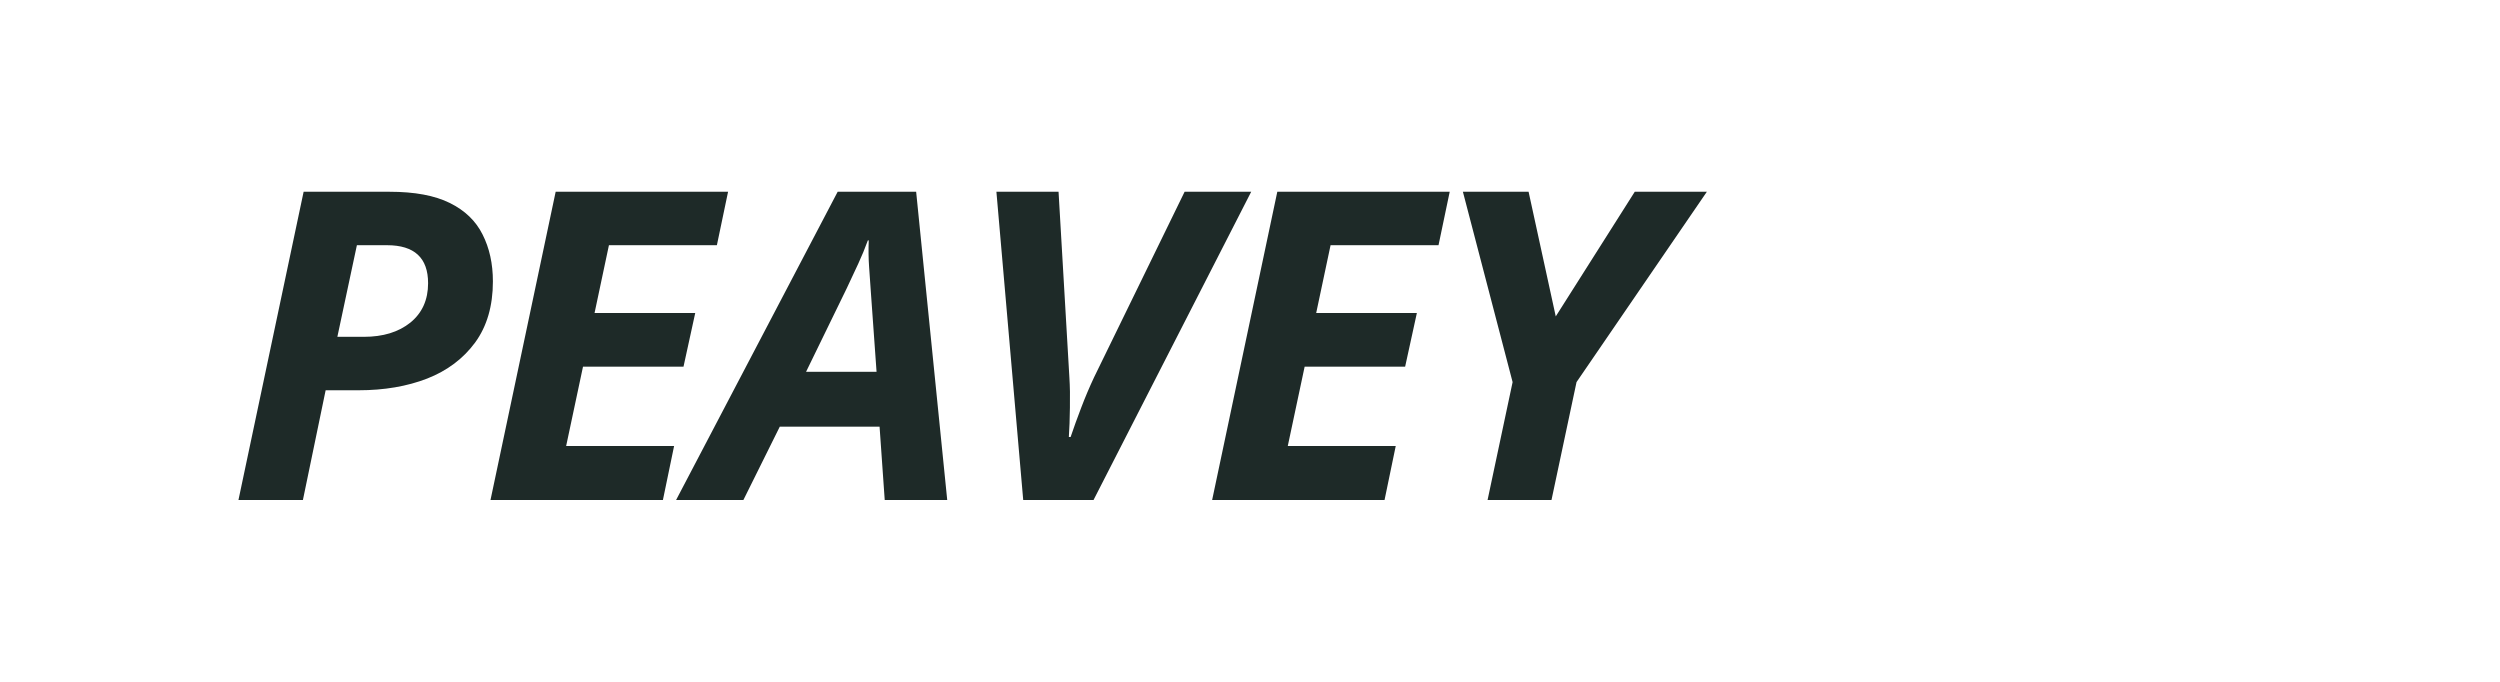
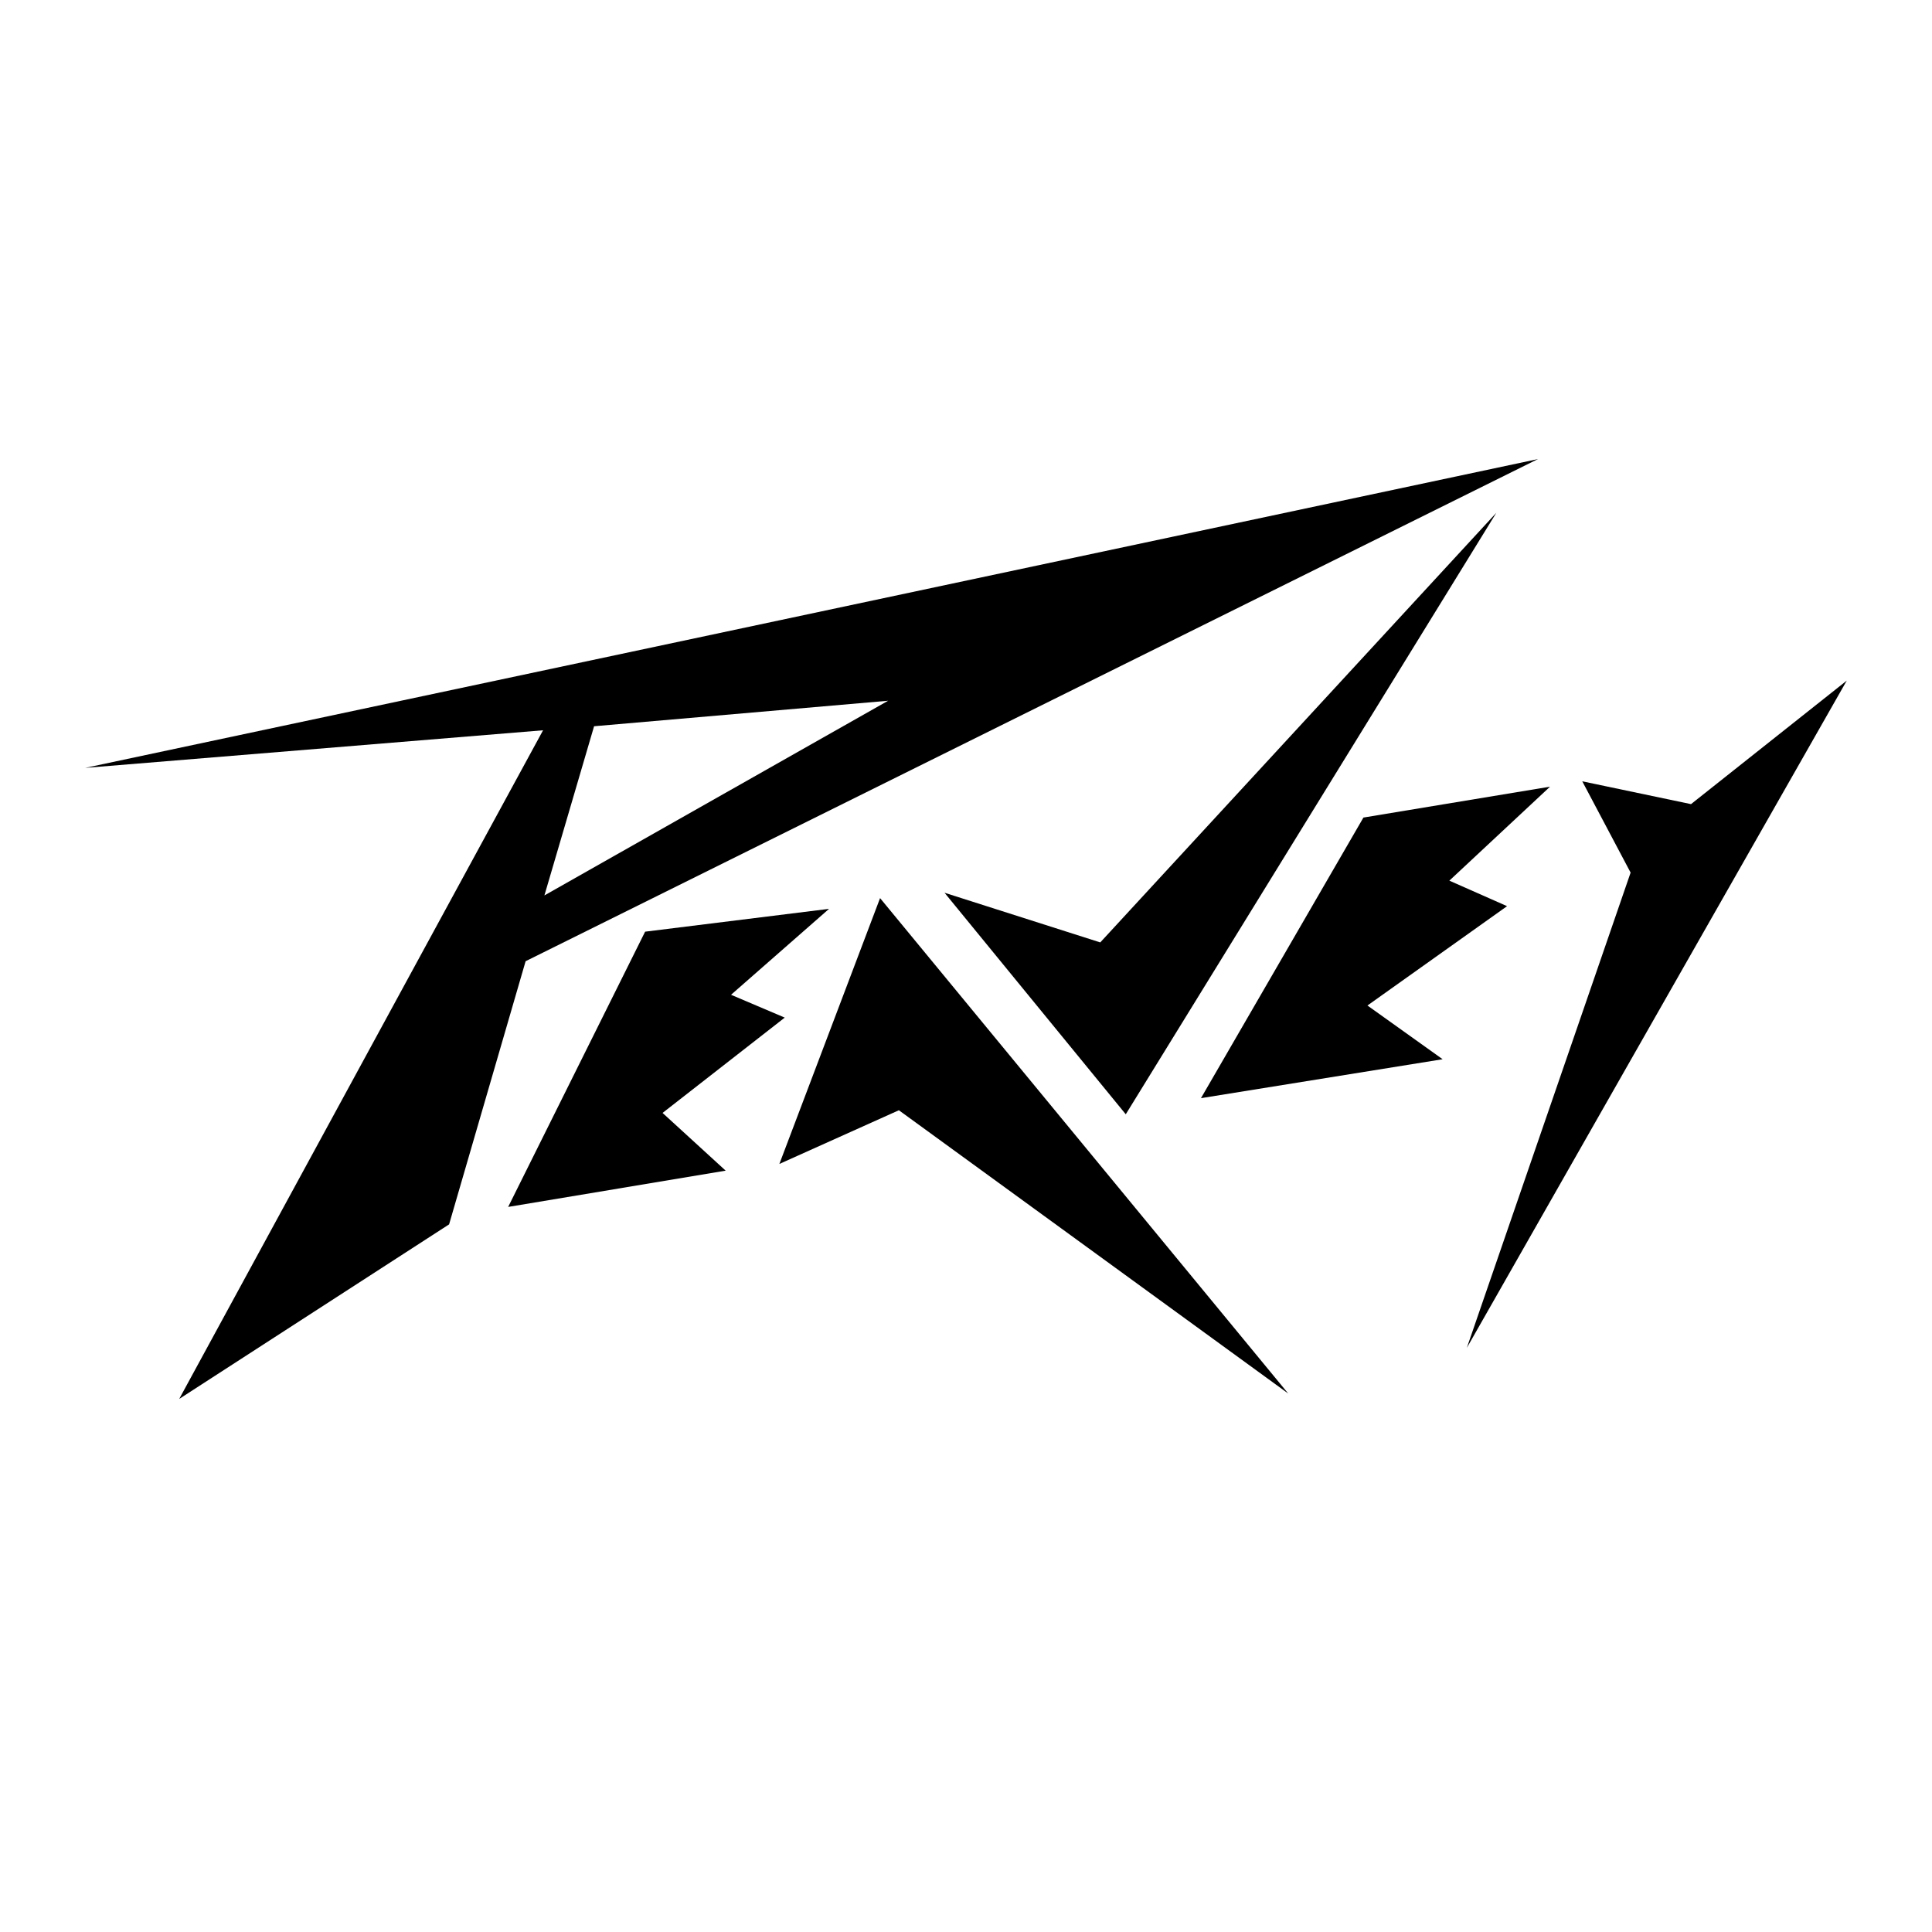
- <svg xmlns="http://www.w3.org/2000/svg" viewBox="0 0 220 60" fill="none">
-   <text x="20" y="44" font-family="'Arial Black', 'Impact', sans-serif" font-weight="900" font-style="italic" font-size="38" fill="#1E2A28" letter-spacing="-1">PEAVEY</text>
+ <svg xmlns="http://www.w3.org/2000/svg" viewBox="0 0 192.756 192.756" role="img" aria-label="Peavey">
+   <path d="M54.316 89.337l34.292-19.424-29.336 2.545-4.956 16.879zm-9.51 32.819L17.881 139.57l36.301-66.71-45.678 3.751 144.939-30.81L52.441 95.9l-7.635 26.256z" />
+   <path d="M64.363 92.954l18.352-2.278-9.779 8.574 5.358 2.277-12.19 9.51 6.296 5.76-21.7 3.617 13.663-27.46zM136.029 81.568l18.619-3.081-10.046 9.376 5.759 2.545-13.931 9.912 7.502 5.36-24.112 3.884 16.209-27.996zM94.235 89.069l18.083 22.103 36.973-60.012-39.518 42.865-15.538-4.956zM87.805 89.605l40.722 49.428-38.846-28.263-11.923 5.357 10.047-26.522zM157.863 77.951l4.823 9.109-16.342 47.419 37.908-66.575-15.539 12.324-10.85-2.277z" />
</svg>
